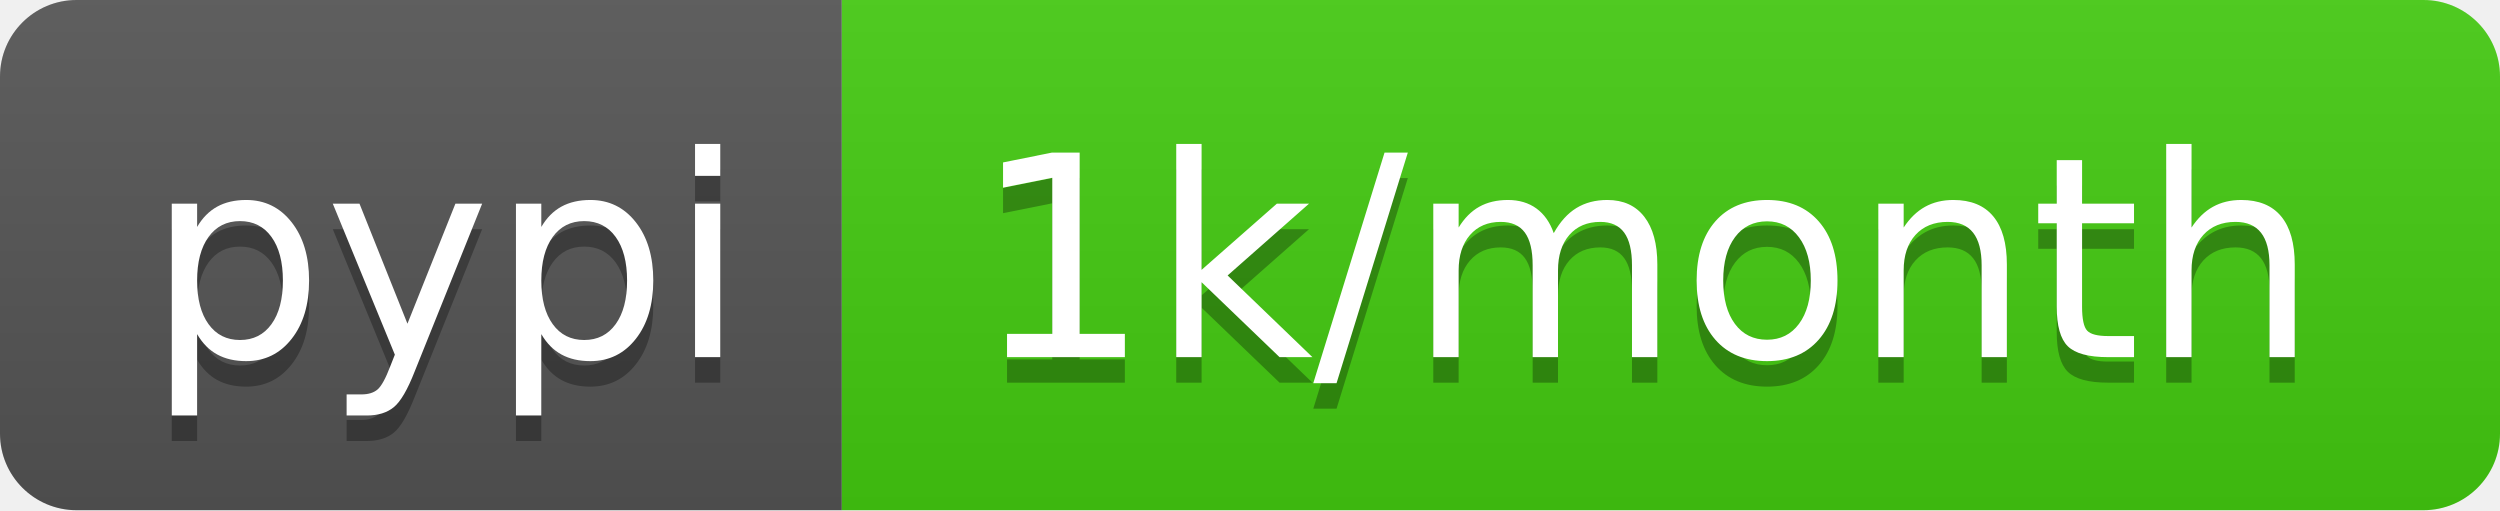
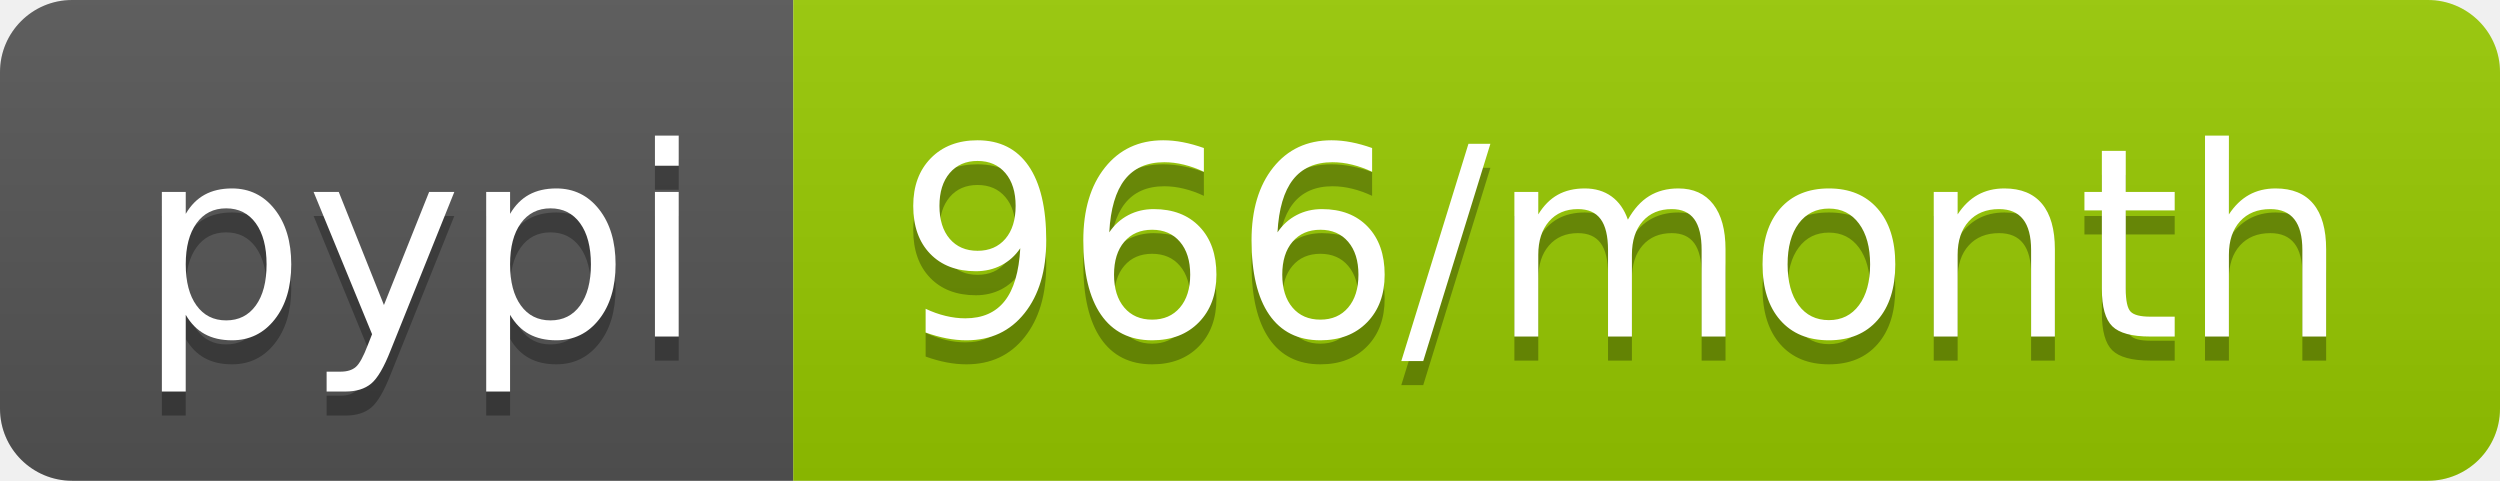
- <svg xmlns="http://www.w3.org/2000/svg" width="98" height="20">
+ <svg xmlns="http://www.w3.org/2000/svg" width="104" height="20">
  <linearGradient id="b" x2="0" y2="100%">
    <stop offset="0" stop-color="#bbb" stop-opacity=".1" />
    <stop offset="1" stop-opacity=".1" />
  </linearGradient>
  <clipPath id="a">
-     <rect width="98" height="20" rx="3" fill="#fff" />
+     <rect width="104" height="20" rx="3" fill="#fff" />
  </clipPath>
  <g clip-path="url(#a)">
    <path fill="#555" d="M0 0h33v20H0z" />
-     <path fill="#4c1" d="M33 0h65v20H33z" />
-     <path fill="url(#b)" d="M0 0h98v20H0z" />
+     <path fill="#97ca00" d="M33 0h71v20H33z" />
+     <path fill="url(#b)" d="M0 0h104v20H0z" />
  </g>
  <g fill="#fff" text-anchor="middle" font-family="DejaVu Sans,Verdana,Geneva,sans-serif" font-size="110">
    <text x="175" y="150" fill="#010101" fill-opacity=".3" transform="scale(.1)" textLength="230">pypi</text>
    <text x="175" y="140" transform="scale(.1)" textLength="230">pypi</text>
-     <text x="645" y="150" fill="#010101" fill-opacity=".3" transform="scale(.1)" textLength="550">1k/month</text>
-     <text x="645" y="140" transform="scale(.1)" textLength="550">1k/month</text>
+     <text x="675" y="150" fill="#010101" fill-opacity=".3" transform="scale(.1)" textLength="610">966/month</text>
+     <text x="675" y="140" transform="scale(.1)" textLength="610">966/month</text>
  </g>
</svg>
